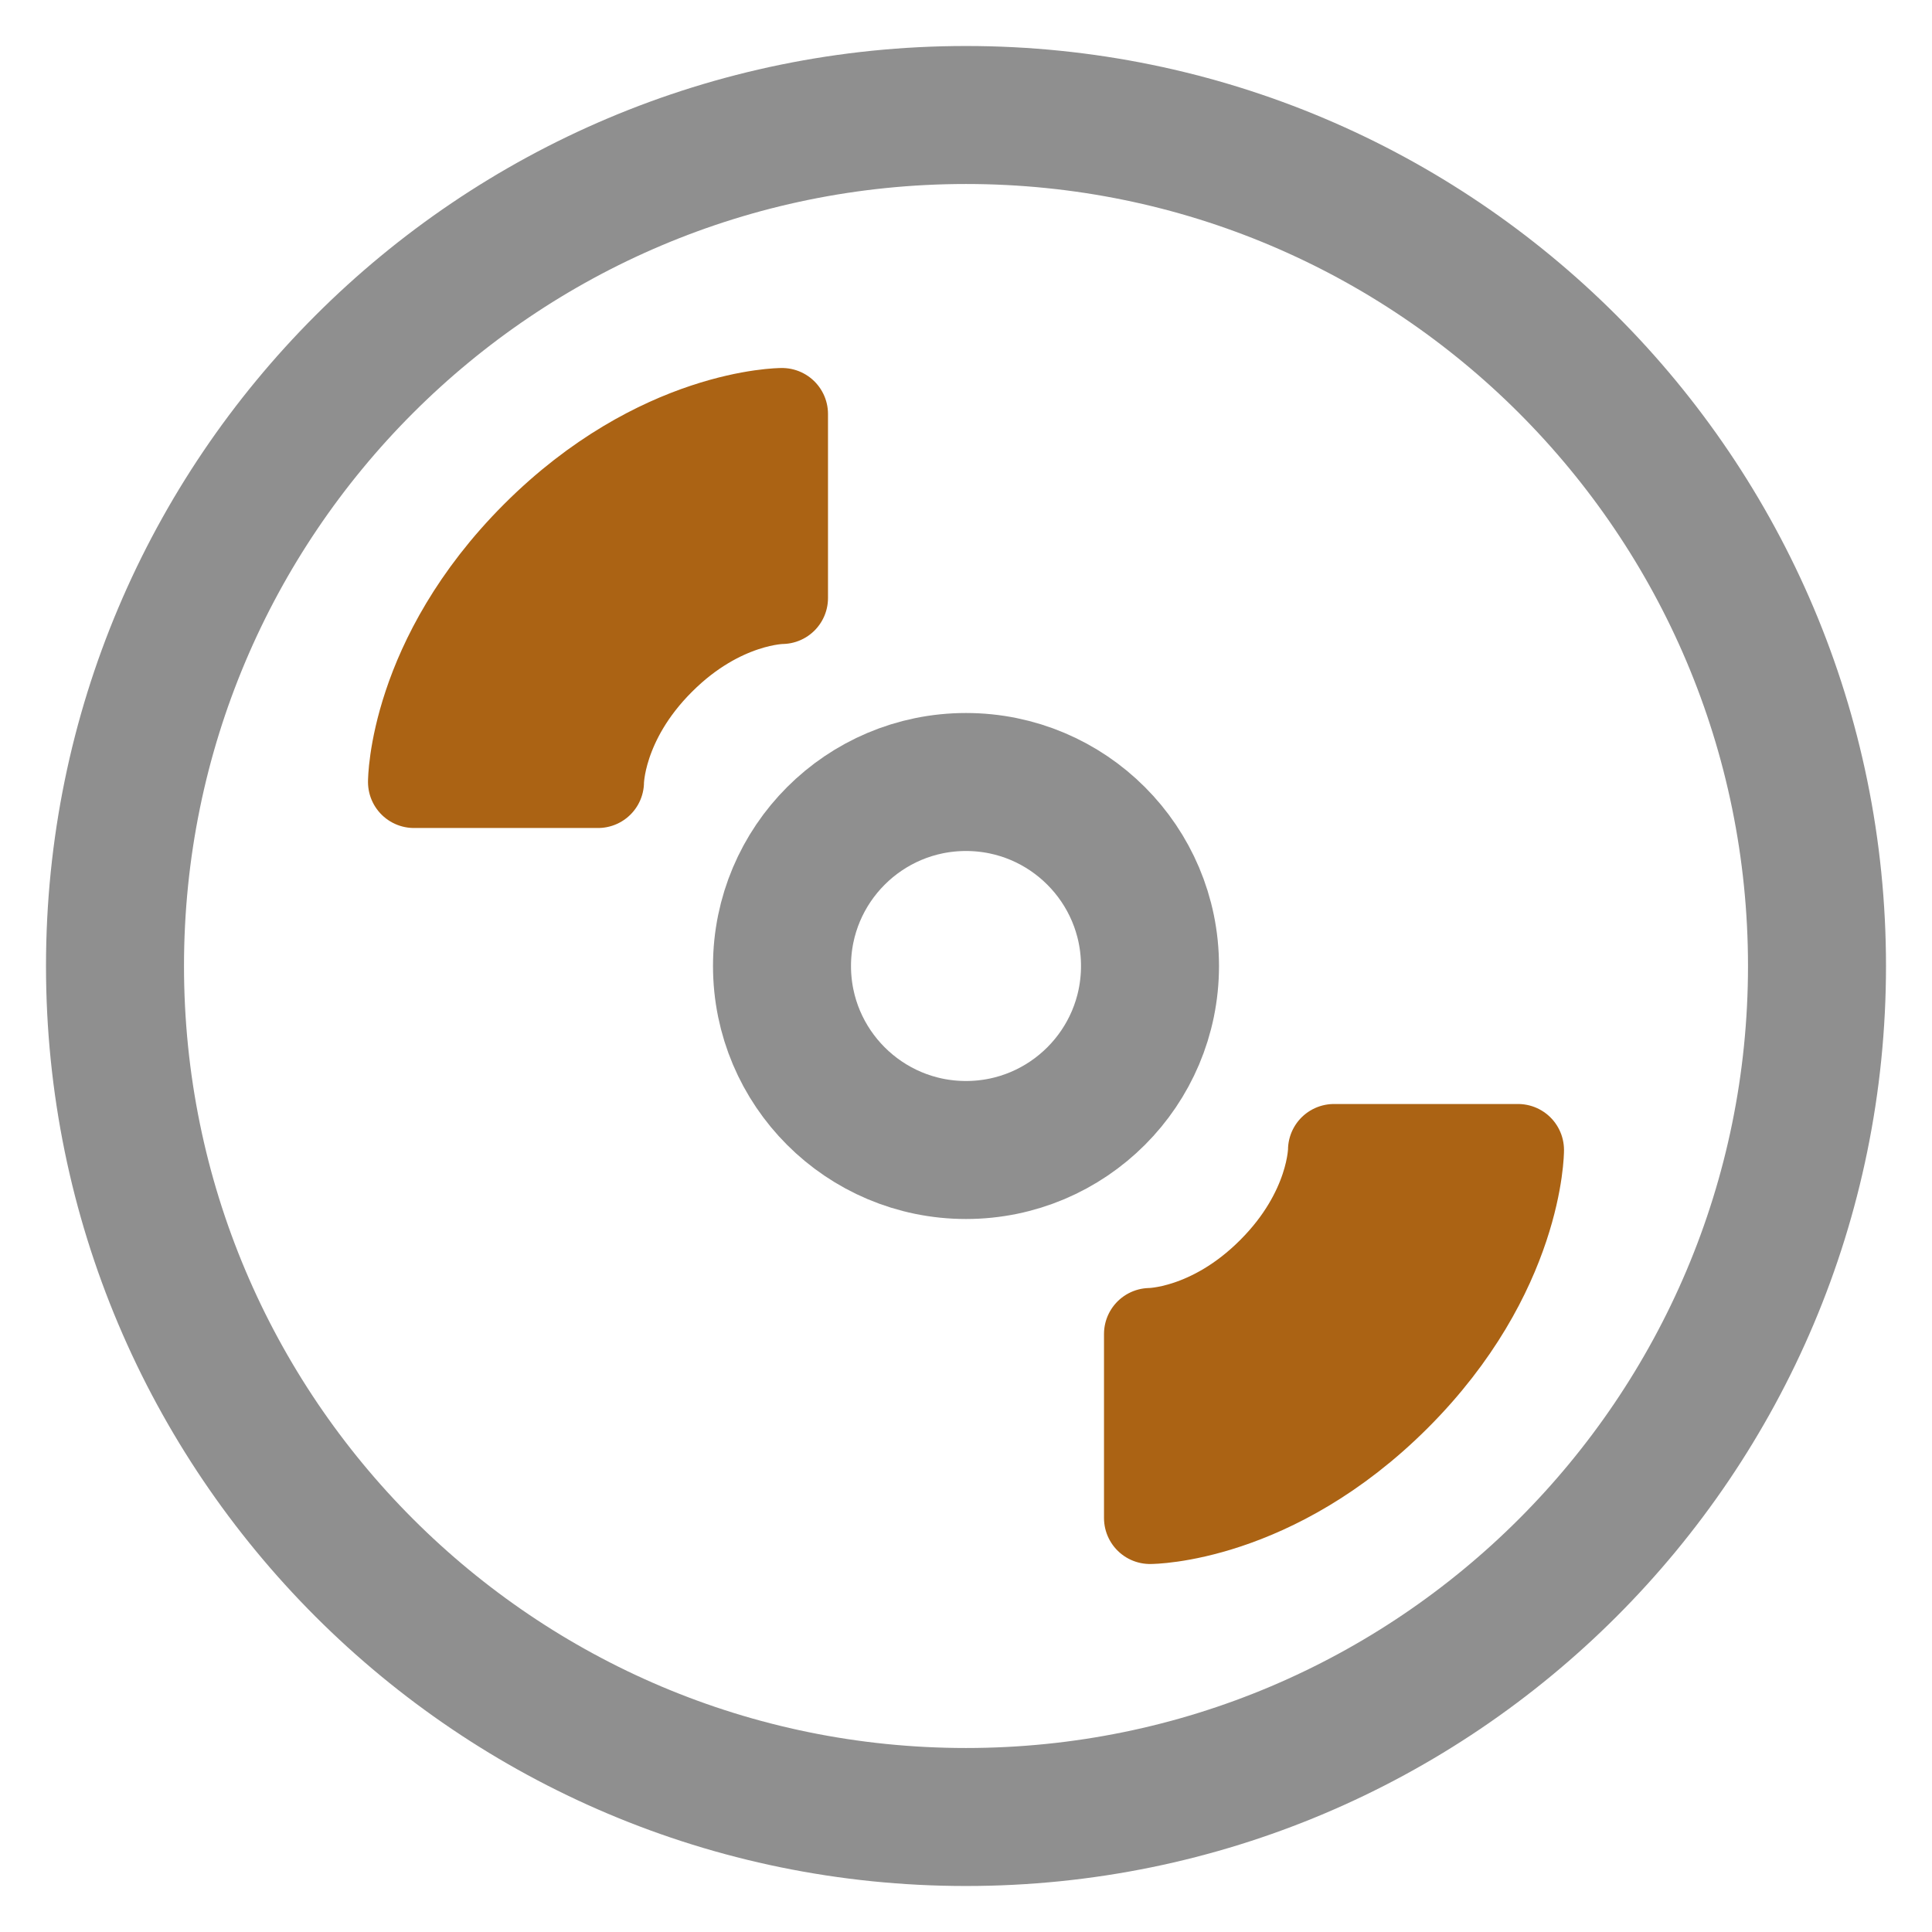
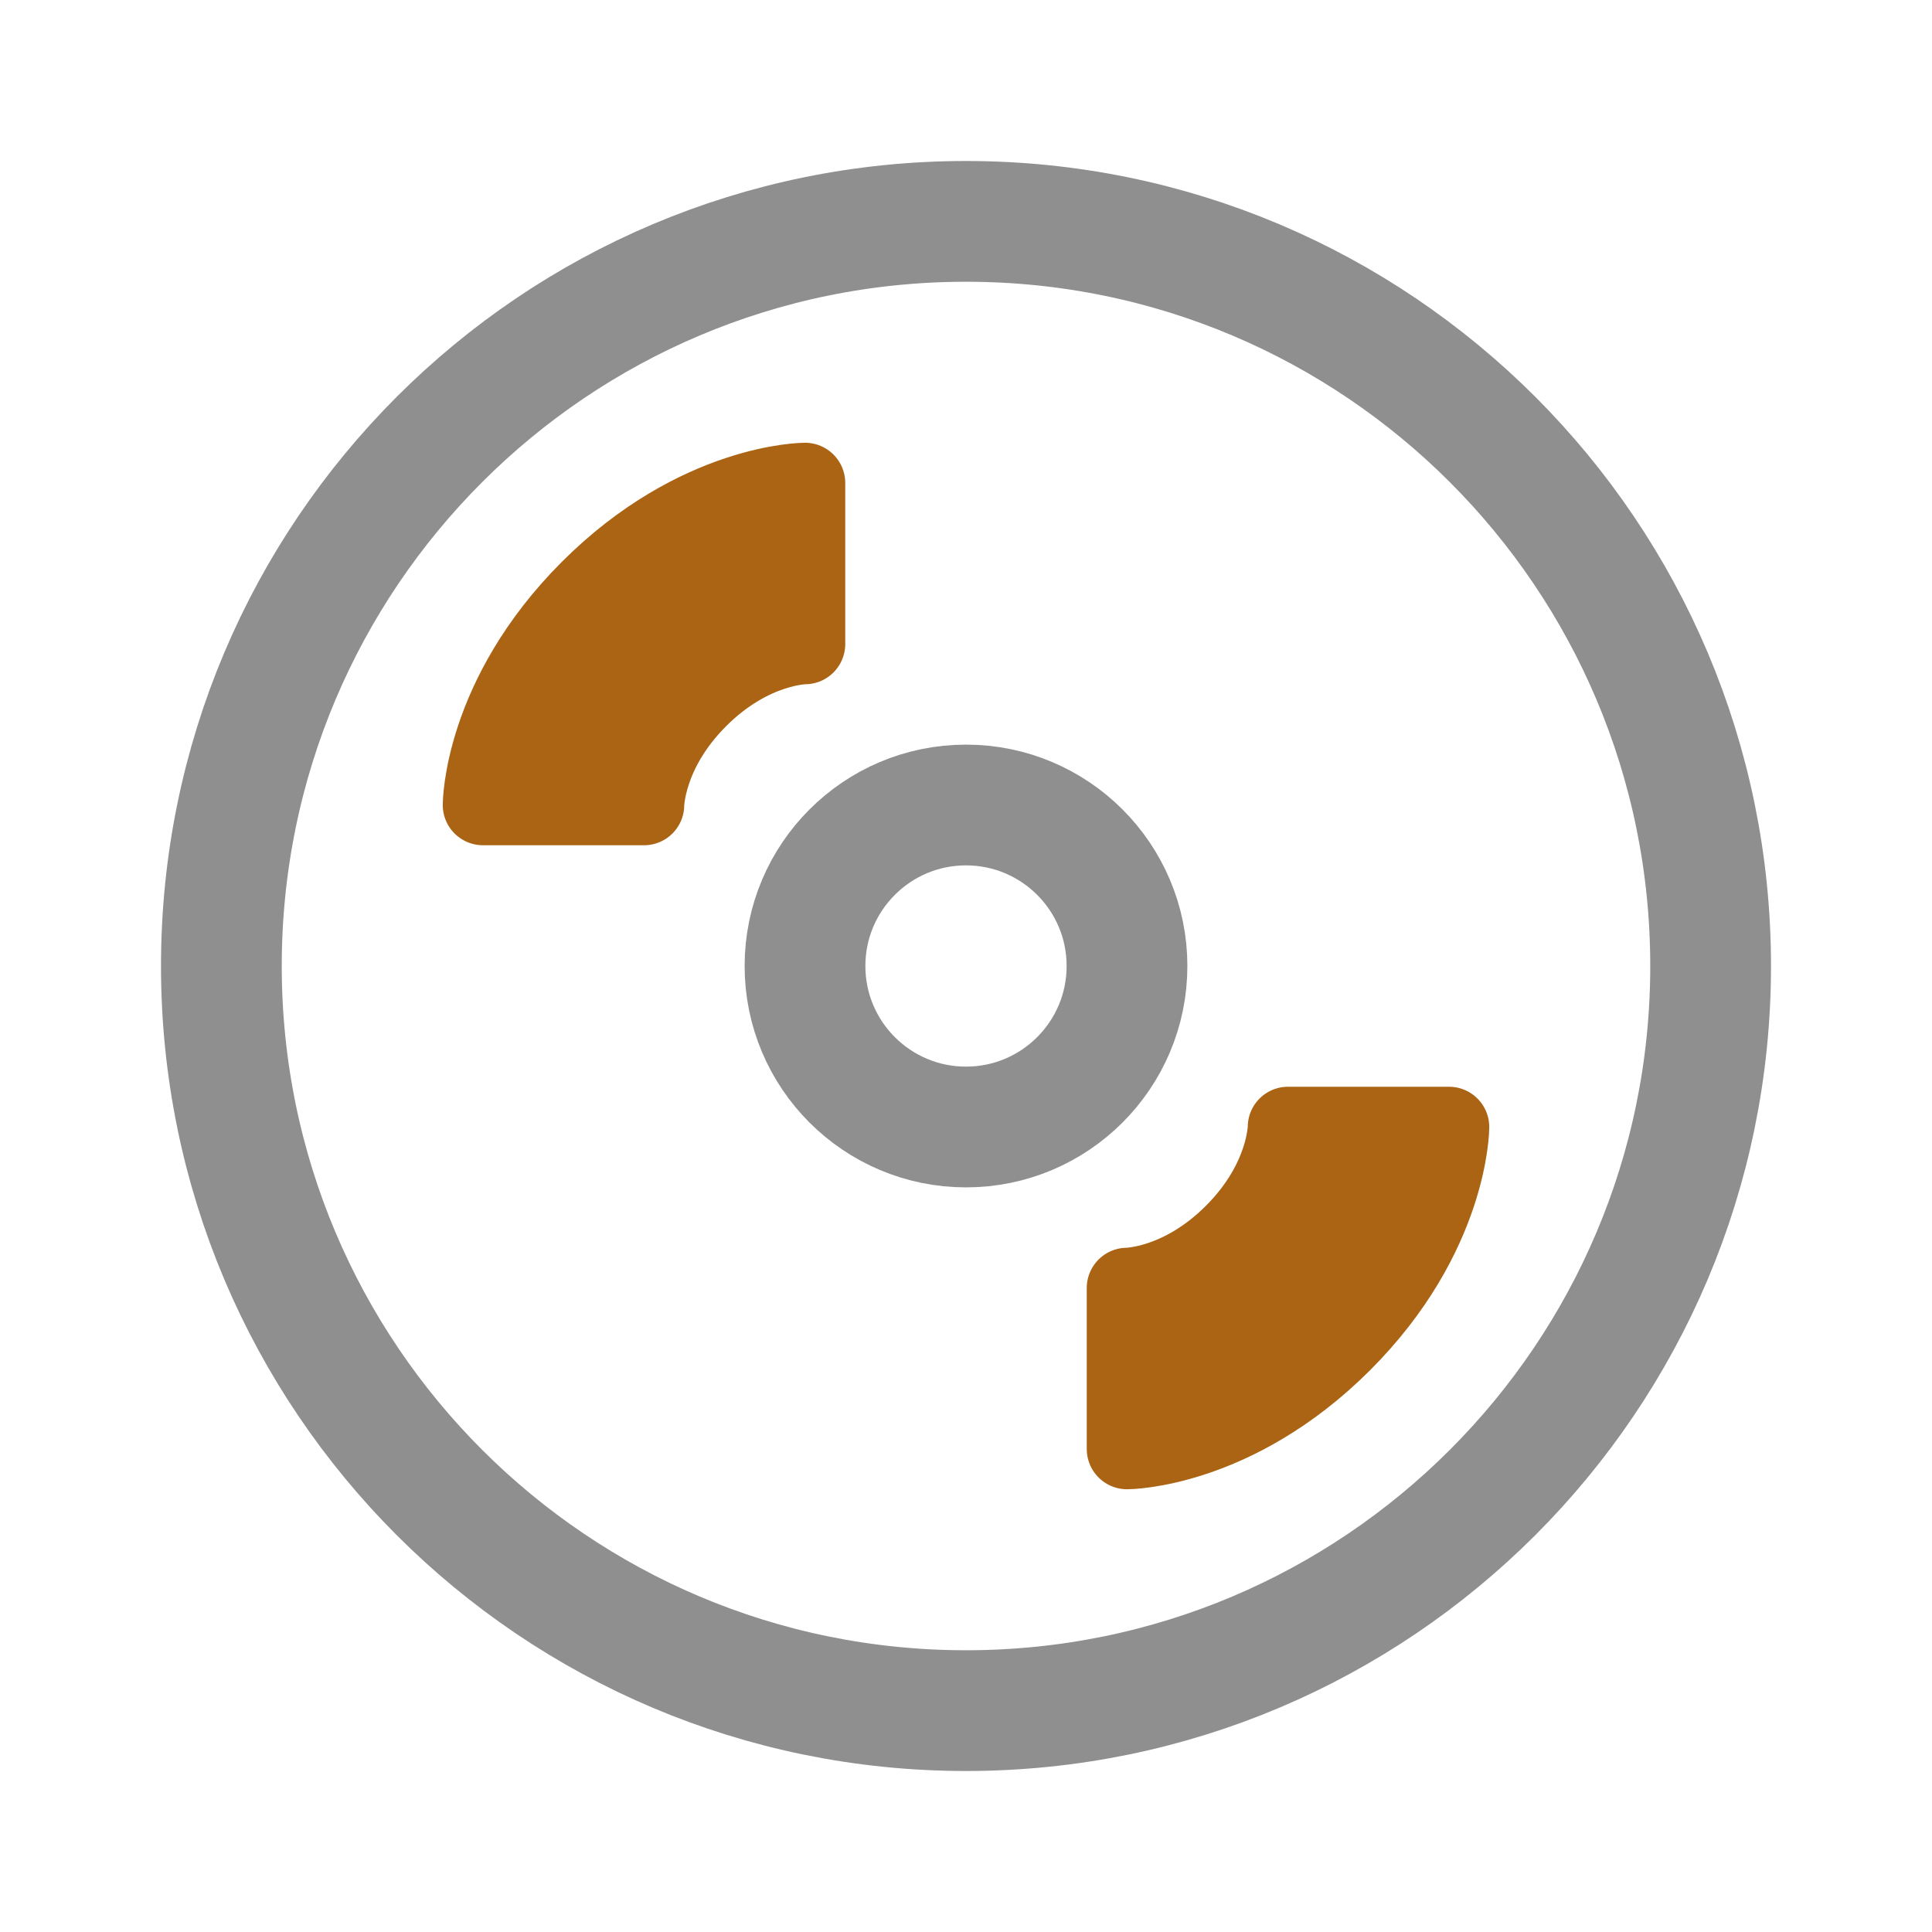
- <svg xmlns="http://www.w3.org/2000/svg" width="20" height="20" viewBox="34.50 168.50 21.00 21.00" fill="none">
+ <svg xmlns="http://www.w3.org/2000/svg" width="24" height="24" viewBox="33.00 167.00 24.00 24.00" fill="none">
  <path d="M39 177L41 177C41 177 41 176.333 41.667 175.667C42.333 175 43 175 43 175L43 173C43 173 41.667 173 40.333 174.333C39 175.667 39 177 39 177Z" fill="#AB6314" stroke-linejoin="round" stroke="#AB6314" />
  <path d="M54.25 179C54.25 184.109 50.109 188.25 45 188.25C39.891 188.25 35.75 184.109 35.75 179C35.75 173.891 39.891 169.75 45 169.75C50.109 169.75 54.25 173.891 54.25 179Z" stroke-width="1.5" stroke="#8F8F8F" />
  <circle cx="45" cy="179" r="2" stroke="#8F8F8F" stroke-width="1.5" />
  <path d="M51 181L49 181C49 181 49 181.667 48.333 182.333C47.667 183 47 183 47 183L47 185C47 185 48.333 185 49.667 183.667C51 182.333 51 181 51 181Z" fill="#AB6314" stroke-linejoin="round" stroke="#AB6314" />
</svg>
